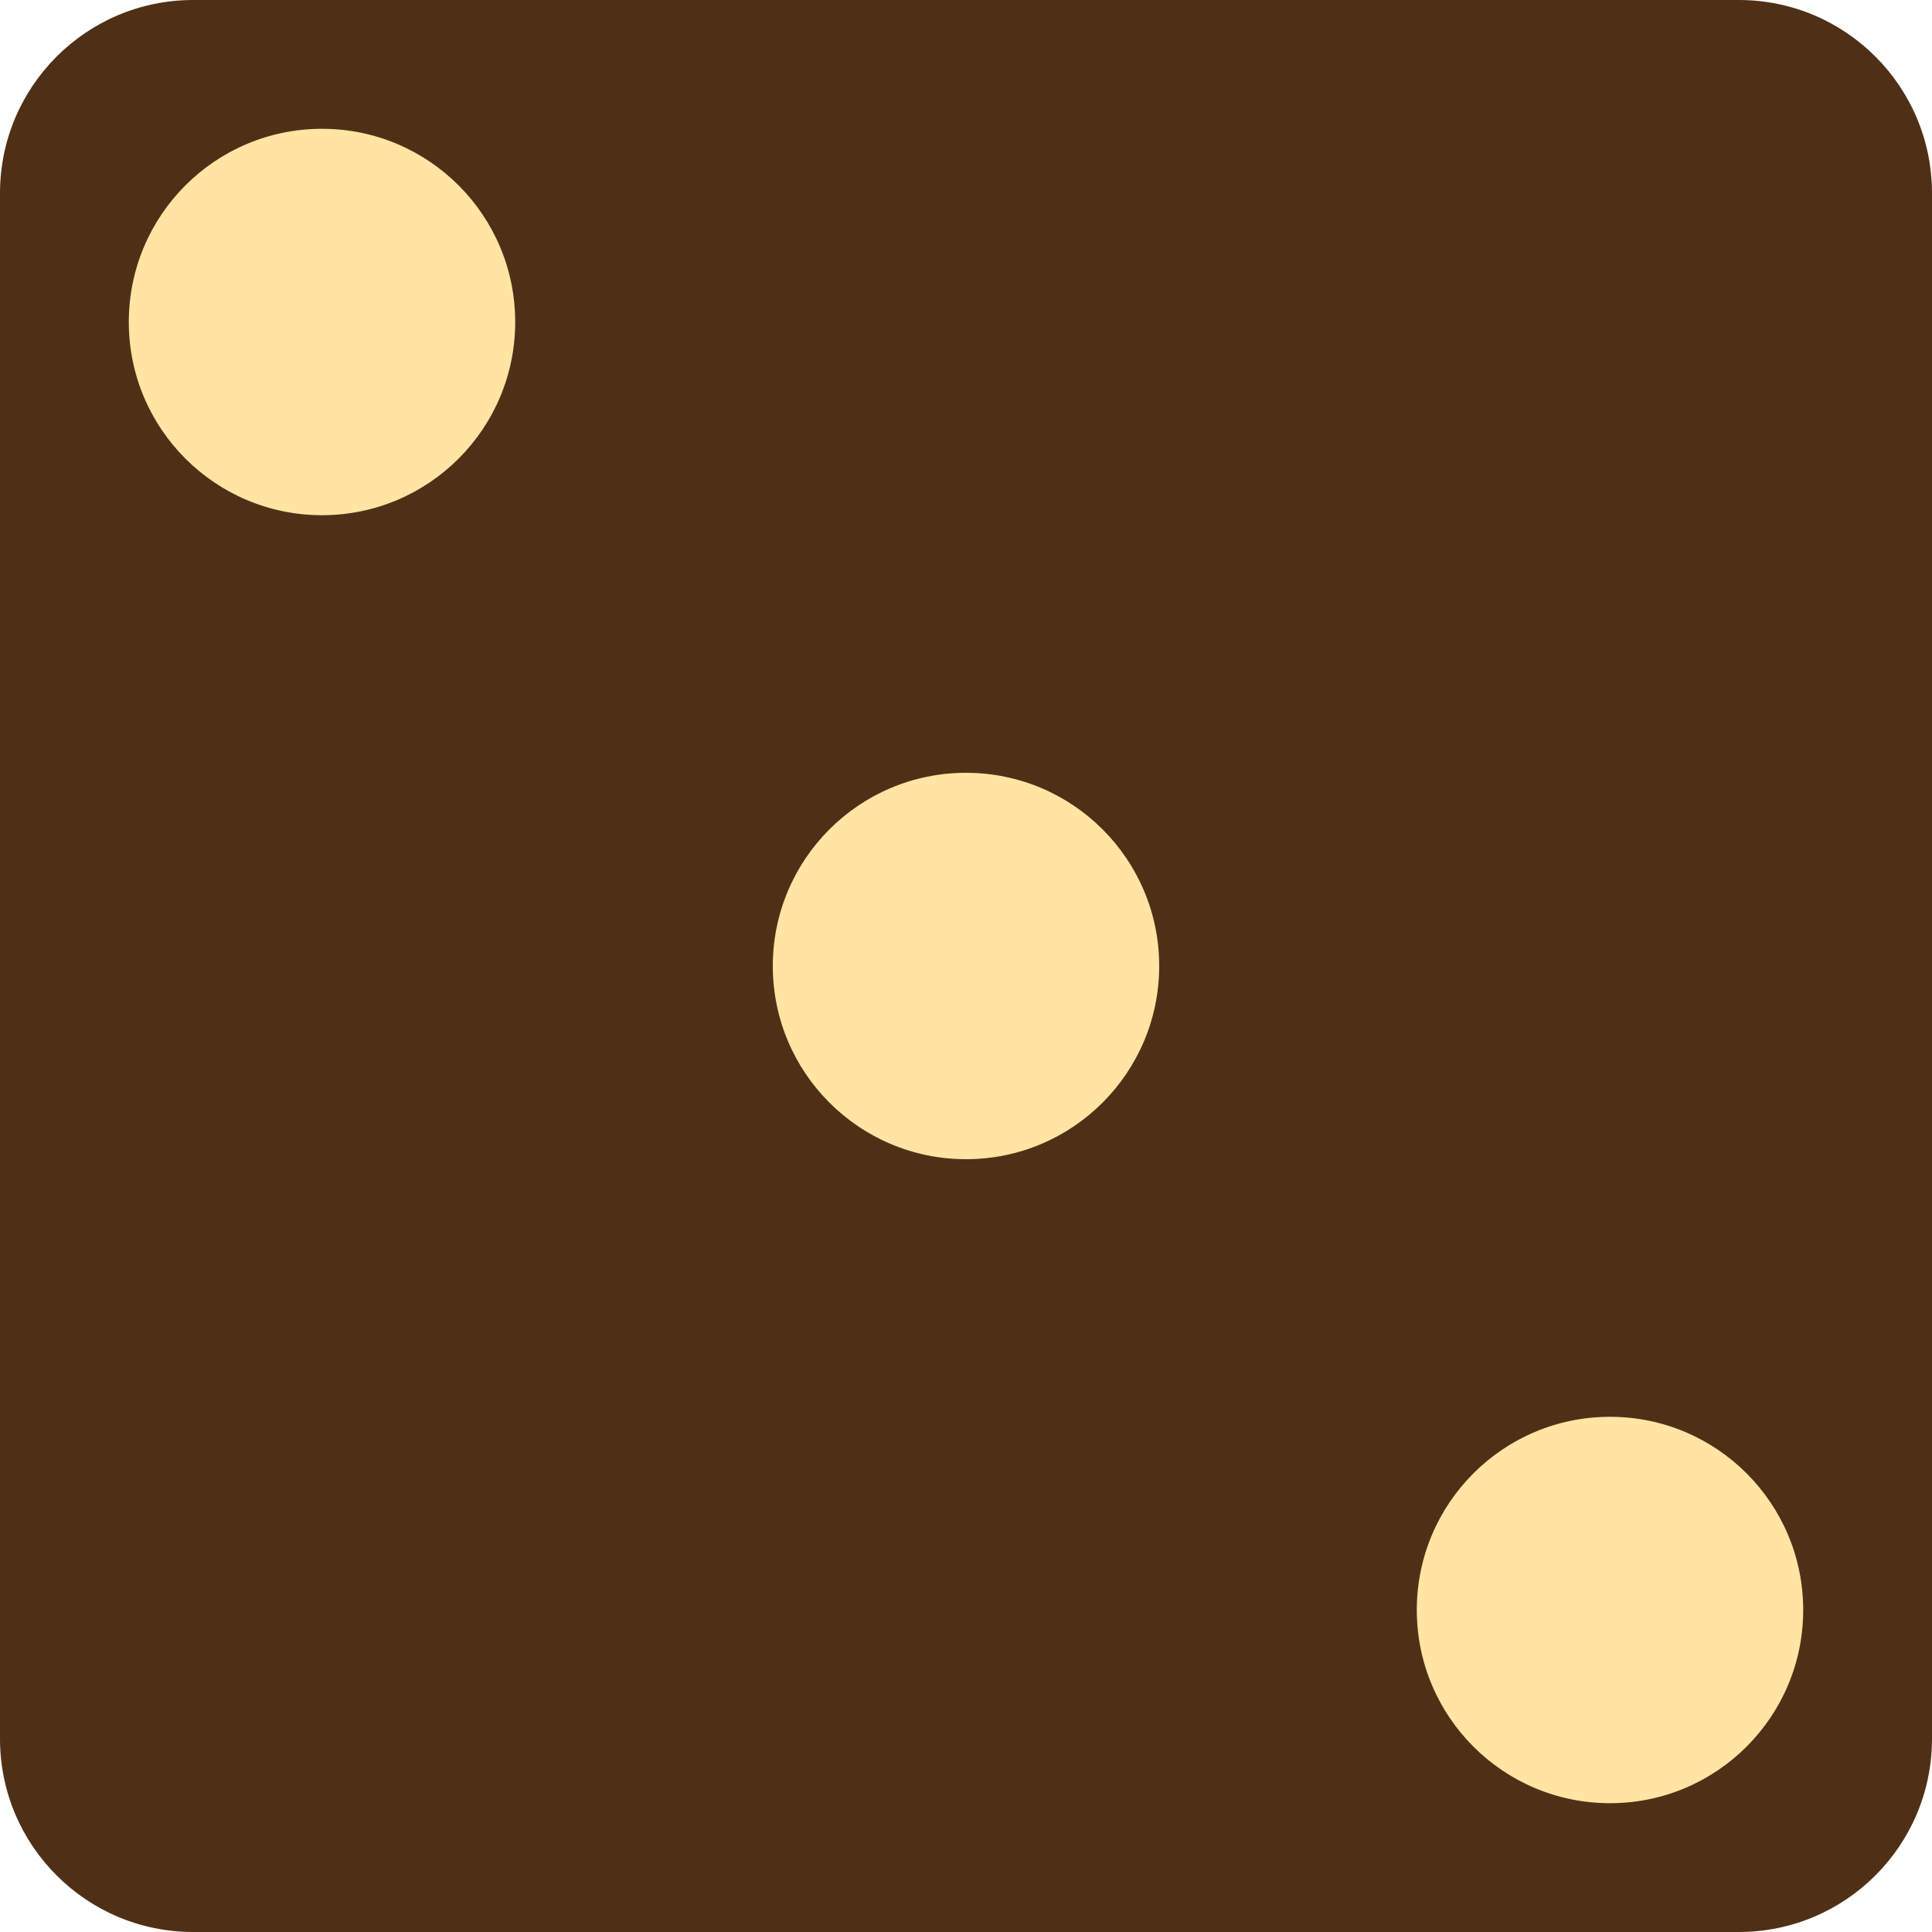
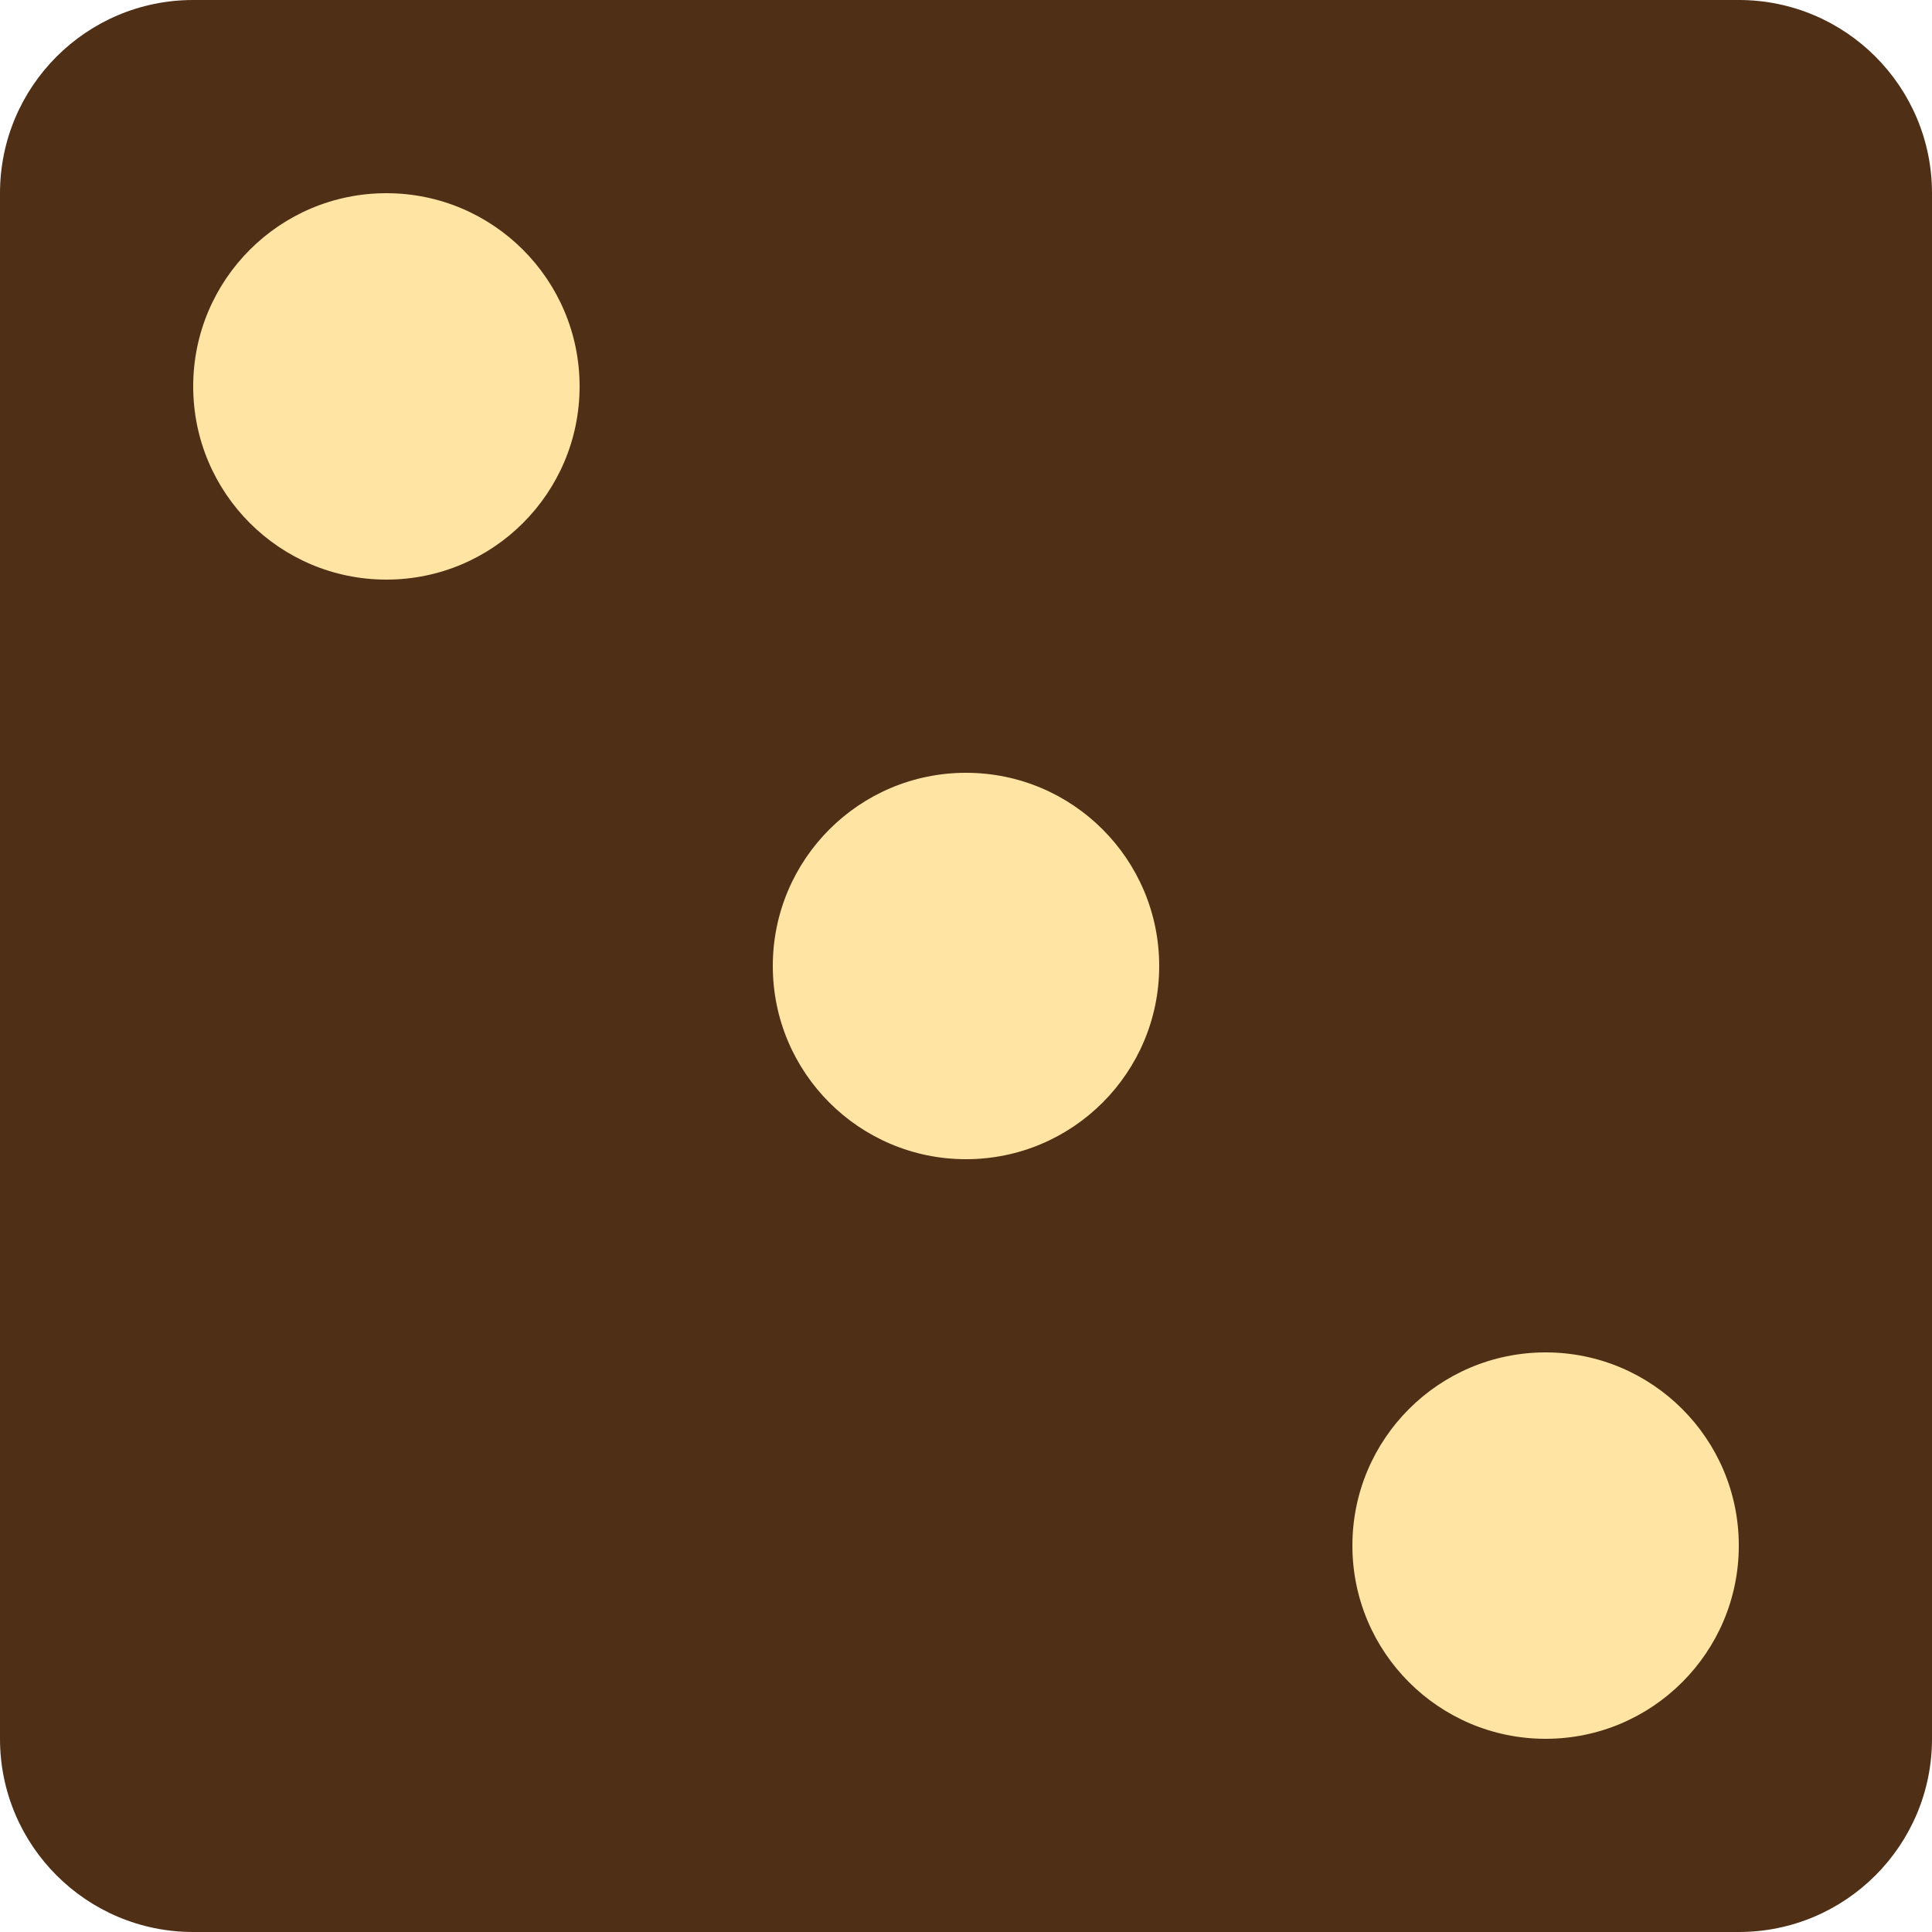
- <svg xmlns="http://www.w3.org/2000/svg" version="1.1" width="150" height="150">
-   <rect width="100%" height="100%" rx="15" ry="15" fill="#4f3017" />
-   <circle cx="25" cy="25" r="15" fill="#ffe4a3" />
-   <circle cx="75" cy="75" r="15" fill="#ffe4a3" />
-   <circle cx="125" cy="125" r="15" fill="#ffe4a3" />
+ <svg xmlns="http://www.w3.org/2000/svg" version="1.1" viewBox="0 0 100 100">
+   <rect width="100%" height="100%" rx="10%" ry="10%" fill="#4f3017" />
+   <circle cx="20%" cy="20%" r="10%" fill="#ffe4a3" />
+   <circle cx="50%" cy="50%" r="10%" fill="#ffe4a3" />
+   <circle cx="80%" cy="80%" r="10%" fill="#ffe4a3" />
</svg>
